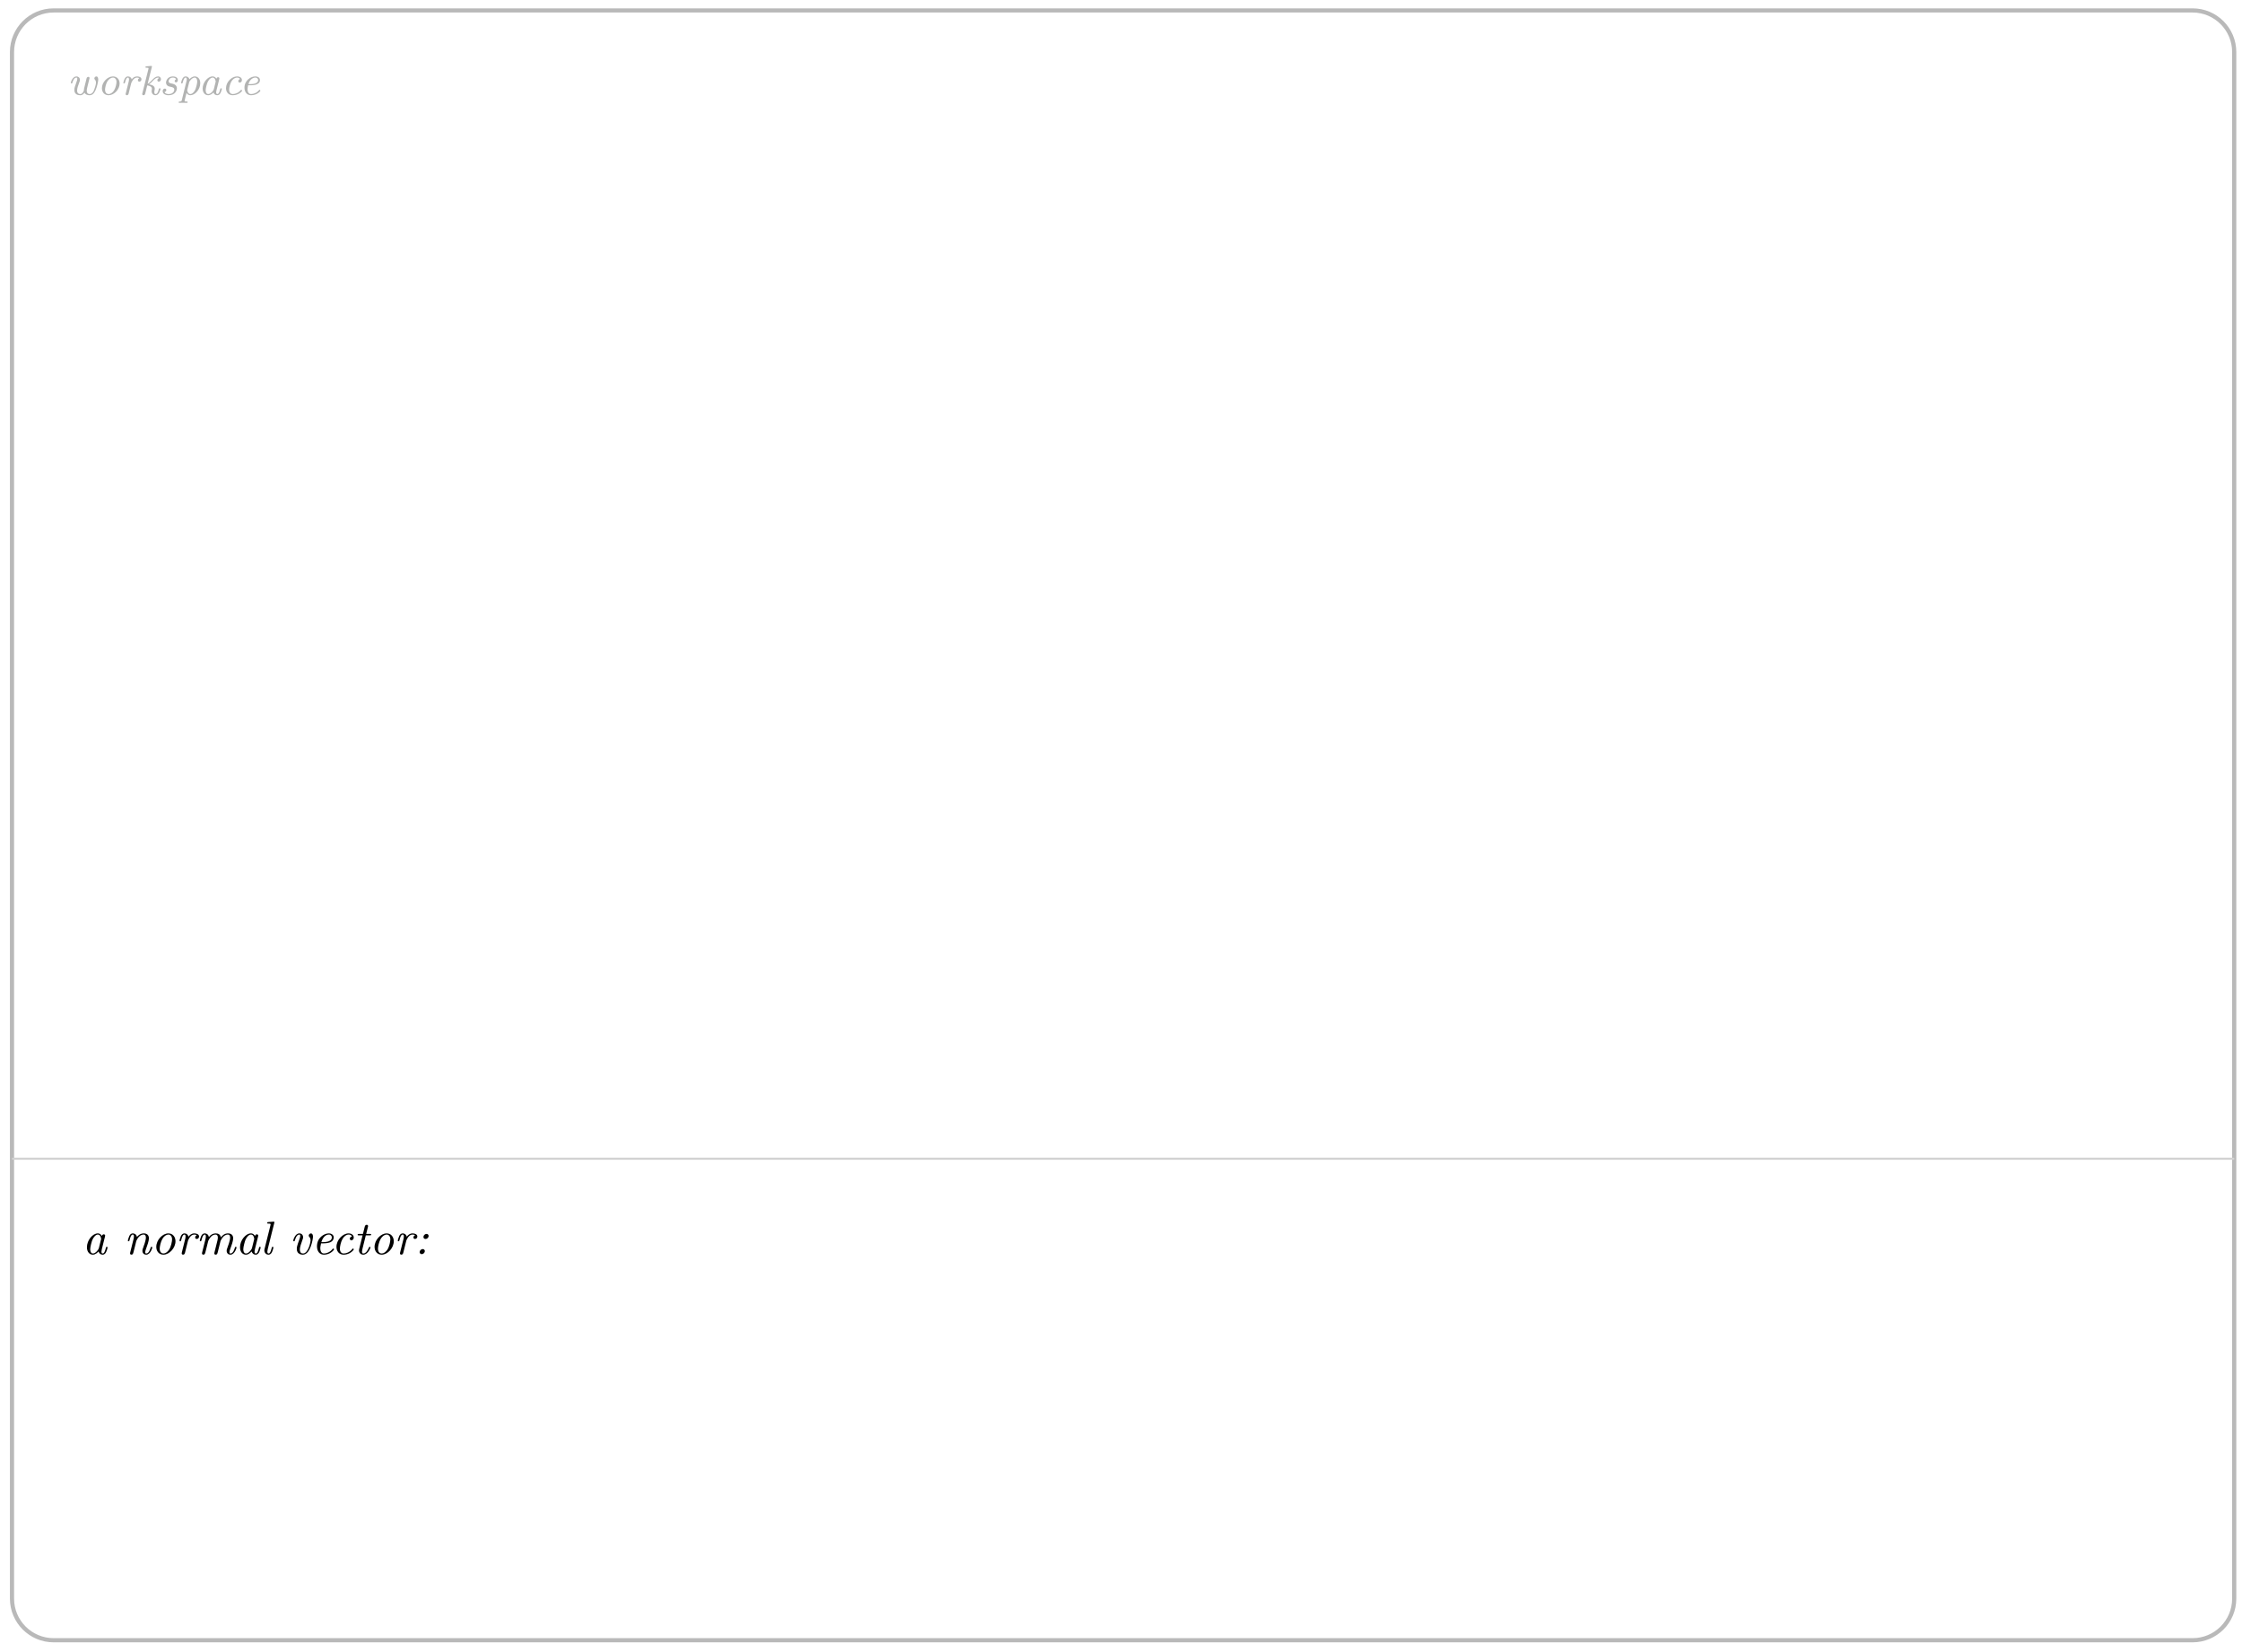
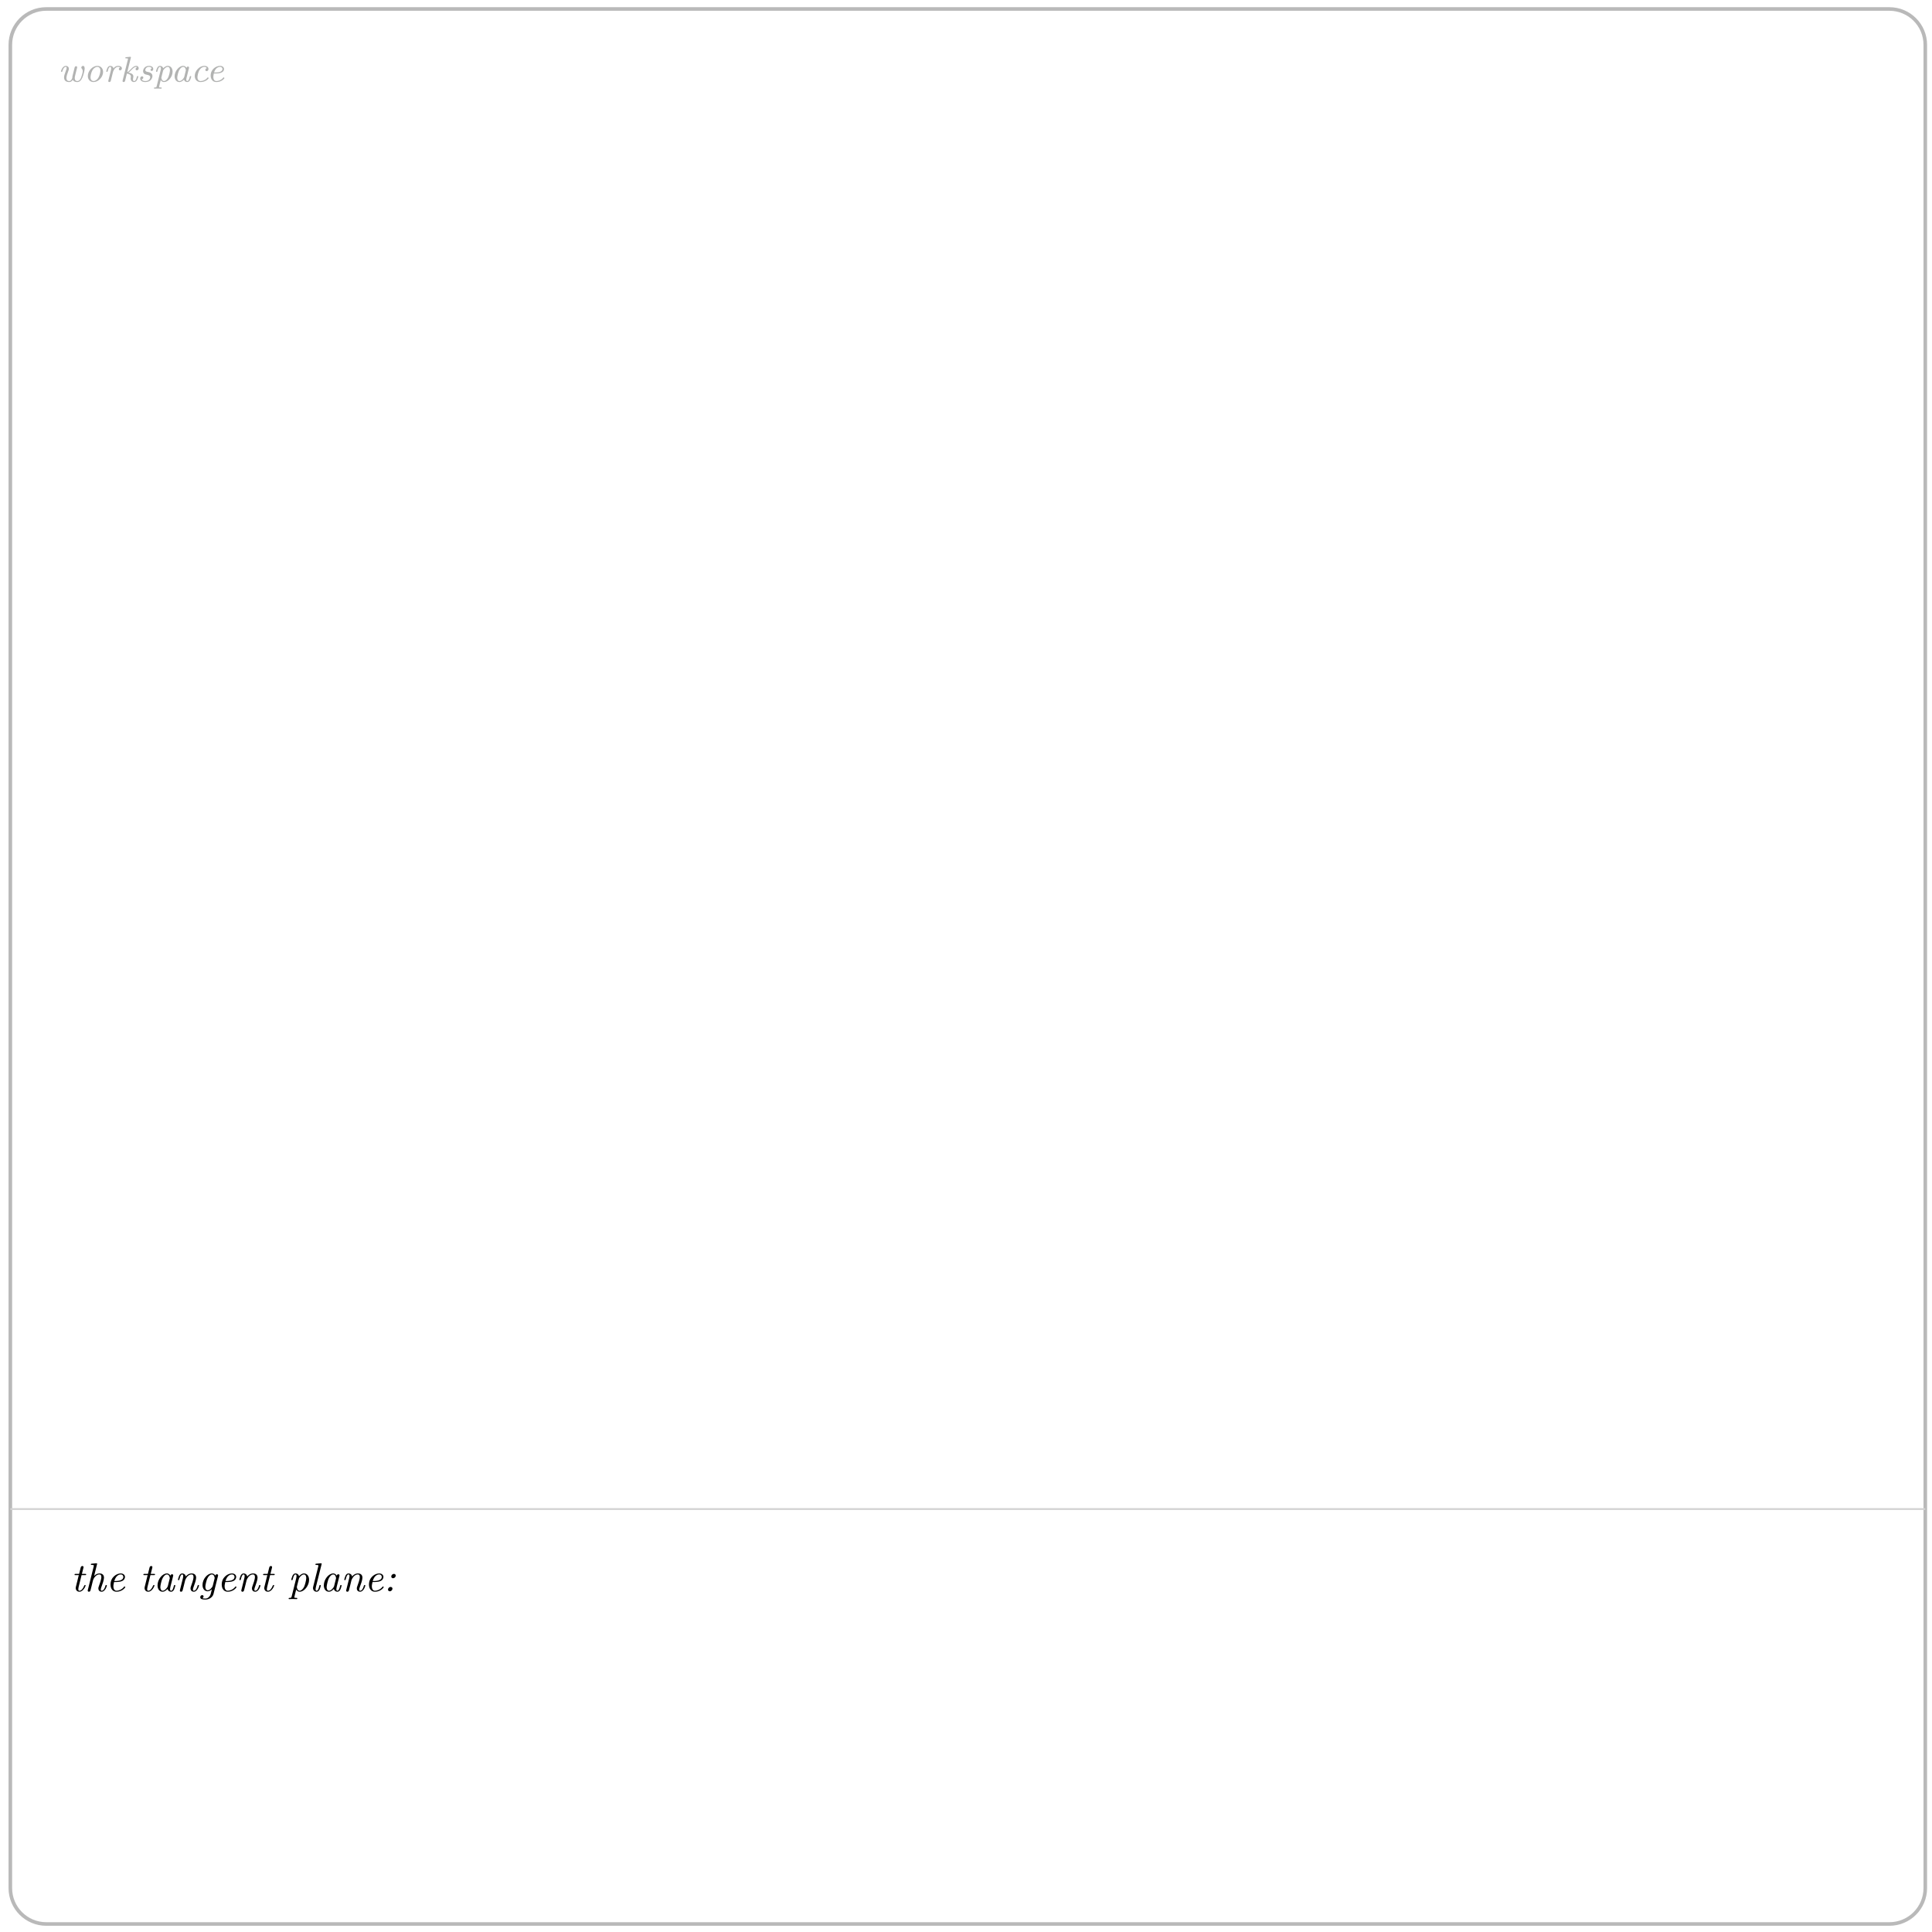
- <svg xmlns="http://www.w3.org/2000/svg" xmlns:xlink="http://www.w3.org/1999/xlink" version="1.1" width="429" height="316" viewBox="0 0 429 316">
+ <svg xmlns="http://www.w3.org/2000/svg" xmlns:xlink="http://www.w3.org/1999/xlink" version="1.1" width="429" height="429" viewBox="0 0 429 429">
  <defs>
    <path id="font_1_114" d="M.74 .368C.74 .431 .71 .441 .695 .441 .674 .441 .646 .421 .646 .393 .646 .379 .653 .372 .659 .366 .679 .345 .686 .317 .686 .29 .686 .251 .655 .149 .638 .109 .616 .058 .584 .018 .535 .018 .464 .018 .464 .086 .464 .102 .464 .129 .467 .143 .482 .202L.507 .303 .521 .359C.525 .373 .531 .399 .531 .402 .531 .421 .517 .431 .501 .431 .469 .431 .461 .4 .459 .391L.405 .173C.398 .145 .398 .144 .397 .12 .396 .094 .379 .067 .369 .053 .351 .029 .332 .018 .309 .018 .268 .018 .232 .039 .232 .105 .232 .157 .26 .233 .284 .297 .297 .33 .3 .338 .3 .358 .3 .413 .259 .441 .217 .441 .121 .441 .08 .301 .08 .288 .08 .275 .093 .275 .099 .275 .115 .275 .116 .278 .12 .296 .138 .358 .171 .413 .215 .413 .233 .413 .237 .4 .237 .382 .237 .359 .229 .338 .22 .315 .176 .197 .166 .16 .166 .117 .166 .006 .257-.01 .307-.01 .335-.01 .372-.004 .41 .052 .438-.002 .5-.01 .531-.01 .59-.01 .636 .025 .673 .107 .705 .176 .74 .314 .74 .368Z" />
    <path id="font_1_81" d="M.54 .272C.54 .376 .47 .441 .38 .441 .251 .441 .115 .306 .115 .159 .115 .049 .19-.01 .274-.01 .407-.01 .54 .128 .54 .272M.465 .307C.465 .275 .45 .178 .409 .11 .377 .055 .323 .018 .275 .018 .237 .018 .19 .044 .19 .124 .19 .169 .211 .263 .243 .318 .286 .39 .345 .413 .379 .413 .427 .413 .465 .377 .465 .307Z" />
    <path id="font_1_96" d="M.515 .372C.515 .43 .443 .441 .409 .441 .351 .441 .309 .409 .281 .372 .272 .41 .239 .441 .191 .441 .157 .441 .133 .422 .113 .387 .095 .353 .08 .293 .08 .288 .08 .275 .093 .275 .099 .275 .115 .275 .116 .278 .122 .302 .137 .361 .155 .413 .189 .413 .217 .413 .217 .378 .217 .369 .217 .355 .215 .339 .211 .325L.138 .033C.136 .024 .135 .021 .135 .018 .135 .002 .148-.01 .165-.01 .193-.01 .203 .013 .207 .029L.268 .274C.271 .288 .318 .413 .408 .413 .417 .413 .445 .412 .464 .397 .432 .385 .43 .359 .43 .351 .43 .323 .452 .317 .465 .317 .484 .317 .515 .331 .515 .372Z" />
    <path id="font_1_70" d="M.52 .143C.52 .156 .506 .156 .501 .156 .485 .156 .483 .151 .479 .136 .465 .079 .445 .018 .401 .018 .385 .018 .371 .027 .371 .064 .371 .08 .374 .099 .378 .114 .382 .13 .382 .136 .382 .145 .382 .216 .313 .24 .244 .252 .28 .276 .321 .32 .328 .327 .384 .39 .424 .413 .46 .413 .475 .413 .482 .406 .486 .4 .467 .396 .444 .379 .444 .351 .444 .323 .466 .317 .479 .317 .503 .317 .53 .336 .53 .375 .53 .407 .509 .441 .461 .441 .412 .441 .367 .408 .312 .349 .251 .284 .23 .274 .211 .265L.311 .665C.312 .669 .314 .676 .314 .68 .314 .695 .298 .694 .287 .693L.183 .684C.169 .683 .158 .682 .158 .664 .158 .65 .17 .65 .184 .65 .232 .65 .232 .644 .232 .635 .232 .63 .229 .619 .228 .613L.083 .034C.082 .03 .08 .023 .08 .019 .08 .005 .09-.01 .111-.01 .129-.01 .145 .001 .152 .028L.201 .226C.242 .221 .313 .203 .313 .144 .313 .138 .313 .134 .31 .119 .308 .112 .306 .1 .306 .089 .306 .033 .343-.01 .399-.01 .443-.01 .469 .024 .481 .042 .504 .079 .52 .137 .52 .143Z" />
    <path id="font_1_98" d="M.419 .156C.419 .245 .331 .263 .298 .27 .254 .279 .22 .286 .22 .327 .22 .355 .245 .413 .323 .413 .355 .413 .389 .402 .401 .371 .366 .362 .366 .33 .366 .33 .366 .312 .38 .3 .397 .3 .401 .3 .441 .3 .441 .355 .441 .414 .382 .441 .325 .441 .19 .441 .158 .332 .158 .294 .158 .268 .169 .24 .19 .223 .212 .204 .223 .202 .282 .189 .304 .185 .357 .174 .357 .123 .357 .093 .331 .018 .221 .018 .2 .018 .141 .021 .12 .067 .165 .075 .165 .113 .165 .116 .165 .135 .151 .149 .13 .149 .103 .149 .078 .129 .078 .087 .078 .031 .133-.01 .221-.01 .378-.01 .419 .108 .419 .156Z" />
    <path id="font_1_84" d="M.541 .281C.541 .389 .475 .441 .409 .441 .354 .441 .306 .401 .28 .373 .268 .421 .227 .441 .191 .441 .157 .441 .133 .422 .113 .387 .095 .353 .08 .293 .08 .288 .08 .275 .093 .275 .099 .275 .115 .275 .116 .278 .122 .302 .137 .361 .155 .413 .189 .413 .217 .413 .217 .378 .217 .369 .217 .354 .215 .347 .214 .342L.099-.123C.091-.156 .085-.161 .047-.161 .036-.161 .023-.161 .023-.18 .023-.184 .025-.194 .037-.194 .046-.194 .051-.191 .123-.191 .194-.191 .211-.194 .219-.194 .224-.194 .238-.194 .238-.175 .238-.161 .225-.161 .213-.161 .185-.161 .164-.161 .164-.147 .164-.142 .171-.115 .175-.099L.211 .046C.233 .008 .265-.01 .303-.01 .416-.01 .541 .13 .541 .281M.419 .119C.387 .053 .34 .018 .303 .018 .238 .018 .228 .106 .228 .113 .228 .116 .23 .121 .231 .126L.274 .297C.278 .314 .279 .316 .293 .336 .338 .395 .379 .413 .407 .413 .437 .413 .468 .389 .468 .321 .468 .268 .439 .161 .419 .119Z" />
    <path id="font_1_28" d="M.565 .143C.565 .156 .551 .156 .546 .156 .529 .156 .529 .153 .523 .128 .504 .051 .483 .018 .456 .018 .428 .018 .428 .05 .428 .062 .428 .069 .428 .079 .431 .091L.501 .373C.502 .378 .505 .389 .505 .394 .505 .41 .492 .422 .475 .422 .461 .422 .439 .413 .434 .385 .413 .42 .384 .441 .342 .441 .224 .441 .103 .293 .103 .15 .103 .054 .16-.01 .235-.01 .294-.01 .343 .034 .364 .058 .373 .021 .406-.01 .454-.01 .49-.01 .514 .012 .531 .043 .552 .083 .565 .143 .565 .143M.371 .133C.363 .098 .297 .018 .238 .018 .191 .018 .176 .069 .176 .109 .176 .156 .205 .274 .23 .32 .27 .393 .314 .413 .342 .413 .405 .413 .416 .328 .416 .318L.413 .304 .371 .133Z" />
    <path id="font_1_43" d="M.502 .1C.502 .108 .489 .121 .482 .121 .476 .121 .475 .119 .466 .109 .412 .043 .333 .018 .278 .018 .225 .018 .19 .056 .19 .124 .19 .173 .213 .263 .238 .309 .284 .393 .346 .413 .38 .413 .392 .413 .435 .411 .453 .377 .41 .368 .41 .331 .41 .328 .41 .312 .421 .295 .446 .295 .471 .295 .497 .315 .497 .355 .497 .405 .45 .441 .38 .441 .25 .441 .115 .306 .115 .159 .115 .057 .181-.01 .277-.01 .421-.01 .502 .086 .502 .1Z" />
    <path id="font_1_50" d="M.502 .1C.502 .108 .489 .121 .482 .121 .476 .121 .475 .119 .466 .109 .412 .043 .333 .018 .278 .018 .209 .018 .193 .087 .193 .132 .193 .155 .2 .198 .207 .229H.264C.304 .229 .491 .229 .491 .354 .491 .404 .447 .441 .379 .441 .271 .441 .119 .347 .119 .17 .119 .078 .171-.01 .277-.01 .421-.01 .502 .086 .502 .1M.447 .354C.447 .257 .293 .257 .256 .257H.215C.248 .38 .335 .413 .379 .413 .414 .413 .447 .394 .447 .354Z" />
+     <path id="font_2_105" d="M.366 .144C.366 .155 .353 .155 .35 .155 .337 .155 .336 .152 .33 .138 .302 .068 .26 .014 .212 .014 .201 .014 .184 .016 .184 .055 .184 .064 .187 .086 .192 .106L.265 .4H.351C.368 .4 .379 .4 .379 .418 .379 .431 .369 .431 .353 .431H.273L.31 .578C.314 .592 .314 .594 .314 .598 .314 .615 .301 .626 .285 .626 .258 .626 .247 .604 .243 .587L.204 .431H.119C.102 .431 .091 .431 .091 .413 .091 .4 .101 .4 .117 .4H.196L.125 .114C.125 .114 .12 .095 .12 .08 .12 .035 .151-.011 .21-.011 .311-.011 .366 .134 .366 .144Z" />
+     <path id="font_2_63" d="M.551 .143C.551 .155 .538 .155 .534 .155 .52 .155 .519 .152 .513 .131 .503 .095 .475 .014 .421 .014 .413 .014 .4 .015 .4 .042 .4 .066 .412 .098 .42 .12 .438 .168 .479 .279 .479 .336 .479 .403 .439 .442 .369 .442 .314 .442 .27 .417 .235 .38L.305 .662C.308 .676 .309 .677 .309 .68 .309 .693 .3 .695 .283 .693L.179 .684C.164 .683 .154 .682 .154 .665 .154 .652 .164 .652 .181 .652 .228 .652 .228 .644 .228 .635 .228 .635 .228 .628 .224 .613L.08 .037C.076 .023 .076 .021 .076 .017 .076 .002 .087-.011 .106-.011 .137-.011 .143 .014 .15 .044 .162 .087 .162 .089 .172 .13L.204 .26C.215 .301 .235 .339 .265 .369 .28 .384 .313 .417 .367 .417 .405 .417 .414 .384 .414 .352 .414 .294 .371 .176 .354 .131 .342 .098 .34 .092 .34 .071 .34 .017 .378-.011 .419-.011 .514-.011 .551 .136 .551 .143Z" />
+     <path id="font_2_50" d="M.482 .101C.478 .114 .469 .12 .463 .12 .458 .12 .456 .118 .449 .109 .392 .036 .311 .014 .265 .014 .197 .014 .187 .09 .187 .125 .187 .133 .187 .165 .203 .229H.232C.307 .229 .359 .237 .395 .251 .465 .279 .474 .335 .474 .356 .474 .401 .436 .442 .368 .442 .266 .442 .116 .348 .116 .167 .116 .055 .179-.011 .264-.011 .356-.011 .444 .039 .482 .101M.433 .357C.433 .254 .274 .254 .209 .254 .255 .414 .354 .417 .368 .417 .412 .417 .433 .387 .433 .357Z" />
    <path id="font_2_28" d="M.541 .143C.541 .155 .528 .155 .524 .155 .509 .155 .508 .151 .504 .132 .487 .066 .469 .014 .436 .014 .417 .014 .41 .03 .41 .055 .41 .064 .413 .086 .418 .106L.485 .374C.489 .388 .489 .39 .489 .394 .489 .411 .476 .422 .46 .422 .447 .422 .425 .414 .419 .386 .409 .406 .383 .442 .333 .442 .221 .442 .1 .297 .1 .146 .1 .044 .159-.011 .225-.011 .285-.011 .329 .037 .348 .058 .359 .014 .394-.011 .435-.011 .481-.011 .502 .029 .51 .046 .528 .083 .541 .14 .541 .143M.354 .125C.345 .091 .282 .014 .228 .014 .173 .014 .17 .088 .17 .103 .17 .154 .2 .264 .215 .302 .241 .365 .289 .417 .333 .417 .394 .417 .403 .333 .403 .326 .403 .321 .403 .32 .4 .31L.354 .125Z" />
    <path id="font_2_77" d="M.603 .143C.603 .155 .59 .155 .586 .155 .572 .155 .571 .152 .565 .131 .555 .095 .527 .014 .473 .014 .465 .014 .452 .015 .452 .042 .452 .066 .464 .098 .472 .12 .49 .168 .531 .279 .531 .336 .531 .403 .491 .442 .421 .442 .349 .442 .301 .398 .275 .366 .266 .416 .229 .442 .187 .442 .154 .442 .129 .422 .111 .384 .095 .349 .081 .293 .081 .289 .081 .276 .092 .276 .098 .276 .113 .276 .113 .28 .118 .3 .138 .38 .157 .417 .185 .417 .201 .417 .211 .408 .211 .377 .211 .356 .205 .33 .204 .326L.132 .038C.128 .024 .128 .022 .128 .017 .128-.001 .142-.011 .157-.011 .189-.011 .194 .009 .207 .064L.229 .15 .261 .28C.265 .293 .293 .345 .317 .369 .332 .384 .365 .417 .419 .417 .457 .417 .466 .384 .466 .352 .466 .294 .423 .176 .406 .131 .394 .098 .392 .092 .392 .071 .392 .017 .43-.011 .471-.011 .566-.011 .603 .136 .603 .143Z" />
-     <path id="font_2_81" d="M.521 .275C.521 .37 .461 .442 .369 .442 .242 .442 .111 .301 .111 .155 .111 .062 .169-.011 .263-.011 .393-.011 .521 .134 .521 .275M.448 .313C.448 .278 .429 .164 .384 .095 .352 .046 .305 .014 .263 .014 .228 .014 .184 .038 .184 .119 .184 .158 .204 .263 .243 .328 .276 .385 .327 .417 .369 .417 .413 .417 .448 .381 .448 .313Z" />
-     <path id="font_2_96" d="M.499 .377C.499 .419 .452 .442 .398 .442 .338 .442 .298 .406 .274 .372 .263 .417 .228 .442 .187 .442 .154 .442 .129 .422 .111 .384 .095 .349 .081 .293 .081 .289 .081 .276 .092 .276 .098 .276 .113 .276 .113 .28 .118 .3 .138 .38 .157 .417 .185 .417 .201 .417 .211 .408 .211 .377 .211 .356 .205 .33 .204 .326L.132 .038C.128 .024 .128 .022 .128 .017 .128-.001 .142-.011 .157-.011 .171-.011 .19-.005 .198 .026L.263 .287C.265 .294 .309 .417 .396 .417 .402 .417 .43 .417 .451 .402 .421 .392 .416 .368 .416 .356 .416 .336 .431 .324 .45 .324 .476 .324 .499 .346 .499 .377Z" />
-     <path id="font_2_75" d="M.866 .143C.866 .155 .853 .155 .849 .155 .835 .155 .834 .152 .828 .131 .818 .095 .79 .014 .736 .014 .728 .014 .715 .015 .715 .042 .715 .066 .727 .098 .735 .12 .753 .168 .794 .279 .794 .336 .794 .403 .754 .442 .684 .442 .615 .442 .566 .404 .531 .356 .523 .414 .48 .442 .422 .442 .367 .442 .317 .418 .275 .365 .266 .417 .228 .442 .187 .442 .154 .442 .129 .422 .111 .384 .095 .349 .081 .293 .081 .289 .081 .276 .092 .276 .098 .276 .113 .276 .113 .28 .118 .3 .138 .38 .157 .417 .185 .417 .201 .417 .211 .408 .211 .377 .211 .356 .205 .33 .204 .326L.132 .038C.128 .024 .128 .022 .128 .017 .128-.001 .142-.011 .157-.011 .189-.011 .194 .009 .207 .064L.229 .15 .261 .28C.263 .287 .288 .342 .327 .379 .355 .405 .389 .417 .419 .417 .449 .417 .467 .397 .467 .351 .467 .333 .461 .303 .458 .29L.395 .038C.391 .024 .391 .022 .391 .017 .391-.001 .405-.011 .42-.011 .452-.011 .457 .009 .47 .064L.492 .15 .524 .28C.528 .293 .556 .345 .58 .369 .595 .384 .628 .417 .682 .417 .72 .417 .729 .384 .729 .352 .729 .294 .686 .176 .669 .131 .657 .098 .655 .092 .655 .071 .655 .017 .693-.011 .734-.011 .829-.011 .866 .136 .866 .143Z" />
+     <path id="font_2_59" d="M.384-.066 .494 .374C.498 .388 .498 .39 .498 .394 .498 .411 .485 .422 .469 .422 .449 .422 .433 .407 .428 .388 .416 .411 .39 .442 .342 .442 .234 .442 .112 .304 .112 .155 .112 .048 .177 0 .237 0 .277 0 .314 .022 .344 .05L.323-.034C.311-.083 .306-.103 .274-.137 .246-.169 .215-.18 .18-.18 .149-.18 .123-.175 .11-.171 .113-.17 .138-.156 .138-.127 .138-.106 .123-.095 .104-.095 .086-.095 .056-.109 .056-.147 .056-.189 .098-.205 .179-.205 .293-.205 .367-.134 .384-.066M.365 .133C.356 .099 .294 .025 .24 .025 .185 .025 .182 .098 .182 .113 .182 .16 .211 .271 .228 .31 .258 .378 .305 .417 .342 .417 .405 .417 .413 .332 .413 .328 .413 .325 .412 .322 .41 .314L.365 .133Z" />
+     <path id="font_2_84" d="M.522 .284C.522 .381 .468 .442 .396 .442 .343 .442 .305 .405 .273 .374 .259 .429 .215 .442 .187 .442 .154 .442 .129 .422 .111 .384 .095 .349 .081 .293 .081 .289 .081 .276 .092 .276 .098 .276 .113 .276 .113 .28 .118 .3 .138 .38 .157 .417 .185 .417 .201 .417 .211 .408 .211 .377 .211 .356 .205 .33 .204 .326L.091-.127C.083-.159 .076-.163 .037-.163 .028-.163 .016-.163 .016-.181 .016-.186 .018-.194 .029-.194 .055-.194 .086-.191 .114-.191 .147-.191 .181-.194 .212-.194 .217-.194 .23-.194 .23-.176 .23-.163 .219-.163 .203-.163 .156-.163 .156-.156 .156-.147 .156-.136 .198 .024 .203 .044 .224 .006 .254-.011 .289-.011 .403-.011 .522 .138 .522 .284M.401 .116C.376 .062 .331 .014 .289 .014 .267 .014 .25 .025 .237 .046 .222 .07 .219 .106 .219 .106 .219 .106 .22 .116 .221 .119L.268 .305C.276 .335 .297 .358 .319 .379 .351 .41 .379 .417 .394 .417 .449 .417 .452 .341 .452 .328 .452 .276 .421 .16 .401 .116Z" />
    <path id="font_2_72" d="M.288 .143C.288 .155 .275 .155 .271 .155 .256 .155 .255 .151 .251 .132 .228 .04 .209 .014 .184 .014 .165 .014 .158 .03 .158 .055 .158 .064 .161 .086 .166 .106L.305 .662C.308 .675 .309 .677 .309 .68 .309 .693 .3 .695 .283 .693L.179 .684C.164 .683 .154 .682 .154 .665 .154 .652 .164 .652 .181 .652 .228 .652 .228 .644 .228 .635 .228 .635 .228 .628 .224 .613L.099 .114C.099 .114 .094 .095 .094 .08 .094 .032 .128-.011 .183-.011 .228-.011 .248 .026 .257 .045 .275 .081 .288 .14 .288 .143Z" />
-     <path id="font_2_112" d="M.503 .373C.503 .429 .476 .442 .46 .442 .439 .442 .412 .421 .412 .396 .412 .386 .414 .381 .422 .372 .433 .359 .452 .337 .452 .29 .452 .26 .404 .014 .289 .014 .228 .014 .223 .071 .223 .097 .223 .145 .244 .211 .279 .307 .288 .329 .292 .34 .292 .36 .292 .409 .258 .442 .213 .442 .118 .442 .081 .297 .081 .288 .081 .276 .093 .276 .098 .276 .112 .276 .113 .281 .117 .293 .124 .319 .151 .417 .21 .417 .22 .417 .231 .415 .231 .389 .231 .364 .22 .334 .213 .315 .158 .167 .158 .143 .158 .112 .158 .097 .158 .051 .192 .021 .223-.007 .265-.011 .286-.011 .452-.011 .503 .33 .503 .373Z" />
-     <path id="font_2_50" d="M.482 .101C.478 .114 .469 .12 .463 .12 .458 .12 .456 .118 .449 .109 .392 .036 .311 .014 .265 .014 .197 .014 .187 .09 .187 .125 .187 .133 .187 .165 .203 .229H.232C.307 .229 .359 .237 .395 .251 .465 .279 .474 .335 .474 .356 .474 .401 .436 .442 .368 .442 .266 .442 .116 .348 .116 .167 .116 .055 .179-.011 .264-.011 .356-.011 .444 .039 .482 .101M.433 .357C.433 .254 .274 .254 .209 .254 .255 .414 .354 .417 .368 .417 .412 .417 .433 .387 .433 .357Z" />
-     <path id="font_2_43" d="M.482 .101C.478 .114 .469 .12 .463 .12 .458 .12 .456 .118 .449 .109 .392 .036 .311 .014 .265 .014 .215 .014 .184 .052 .184 .118 .184 .16 .204 .26 .24 .324 .269 .375 .32 .417 .37 .417 .382 .417 .425 .415 .442 .376 .398 .371 .396 .333 .396 .329 .396 .3 .423 .296 .43 .296 .449 .296 .48 .311 .48 .356 .48 .403 .437 .442 .369 .442 .241 .442 .111 .3 .111 .155 .111 .067 .164-.011 .264-.011 .356-.011 .444 .039 .482 .101Z" />
-     <path id="font_2_105" d="M.366 .144C.366 .155 .353 .155 .35 .155 .337 .155 .336 .152 .33 .138 .302 .068 .26 .014 .212 .014 .201 .014 .184 .016 .184 .055 .184 .064 .187 .086 .192 .106L.265 .4H.351C.368 .4 .379 .4 .379 .418 .379 .431 .369 .431 .353 .431H.273L.31 .578C.314 .592 .314 .594 .314 .598 .314 .615 .301 .626 .285 .626 .258 .626 .247 .604 .243 .587L.204 .431H.119C.102 .431 .091 .431 .091 .413 .091 .4 .101 .4 .117 .4H.196L.125 .114C.125 .114 .12 .095 .12 .08 .12 .035 .151-.011 .21-.011 .311-.011 .366 .134 .366 .144Z" />
    <path id="font_2_44" d="M.307 .387C.307 .408 .292 .431 .262 .431 .228 .431 .196 .4 .196 .367 .196 .34 .216 .323 .241 .323 .275 .323 .307 .356 .307 .387M.226 .064C.226 .087 .209 .108 .181 .108 .145 .108 .115 .074 .115 .044 .115 .021 .132 0 .16 0 .196 0 .226 .034 .226 .064Z" />
  </defs>
-   <path transform="matrix(1.00003,0,0,-1.00009,2.295502,313.8378)" stroke-width=".797" stroke-linecap="butt" stroke-miterlimit="10" stroke-linejoin="miter" fill="none" stroke="#b9b9b9" d="M0 7.97V303.845C0 308.247 3.568 311.815 7.97 311.815H417.232C421.634 311.815 425.202 308.247 425.202 303.845V7.97C425.202 3.568 421.634 0 417.232 0H7.97C3.568 0 0 3.568 0 7.97ZM425.202 311.815" />
-   <path transform="matrix(1.00003,0,0,-1.00009,2.295502,313.8378)" stroke-width=".399" stroke-linecap="butt" stroke-miterlimit="10" stroke-linejoin="miter" fill="none" stroke="#d2d2d2" d="M0 92.127H425.202" />
-   <use data-text="w" xlink:href="#font_1_114" transform="matrix(7.970339,0,0,-7.970817,12.90282,18.14218)" fill="#b2b3b2" />
-   <use data-text="o" xlink:href="#font_1_81" transform="matrix(7.970339,0,0,-7.970817,18.58566,18.14218)" fill="#b2b3b2" />
-   <use data-text="r" xlink:href="#font_1_96" transform="matrix(7.970339,0,0,-7.970817,22.96139,18.14218)" fill="#b2b3b2" />
-   <use data-text="k" xlink:href="#font_1_70" transform="matrix(7.970339,0,0,-7.970817,26.57195,18.14218)" fill="#b2b3b2" />
-   <use data-text="s" xlink:href="#font_1_98" transform="matrix(7.970339,0,0,-7.970817,30.5093,18.14218)" fill="#b2b3b2" />
-   <use data-text="p" xlink:href="#font_1_84" transform="matrix(7.970339,0,0,-7.970817,34.00828,18.14218)" fill="#b2b3b2" />
-   <use data-text="a" xlink:href="#font_1_28" transform="matrix(7.970339,0,0,-7.970817,37.95361,18.14218)" fill="#b2b3b2" />
-   <use data-text="c" xlink:href="#font_1_43" transform="matrix(7.970339,0,0,-7.970817,42.32932,18.14218)" fill="#b2b3b2" />
-   <use data-text="e" xlink:href="#font_1_50" transform="matrix(7.970339,0,0,-7.970817,45.82831,18.14218)" fill="#b2b3b2" />
-   <use data-text="a" xlink:href="#font_2_28" transform="matrix(8.966669,0,0,-8.967207,15.73691,239.9601)" />
-   <use data-text="n" xlink:href="#font_2_77" transform="matrix(8.966669,0,0,-8.967207,23.73518,239.9601)" />
-   <use data-text="o" xlink:href="#font_2_81" transform="matrix(8.966669,0,0,-8.967207,28.90895,239.9601)" />
-   <use data-text="r" xlink:href="#font_2_96" transform="matrix(8.966669,0,0,-8.967207,33.61645,239.9601)" />
-   <use data-text="m" xlink:href="#font_2_75" transform="matrix(8.966669,0,0,-8.967207,37.49903,239.9601)" />
-   <use data-text="a" xlink:href="#font_2_28" transform="matrix(8.966669,0,0,-8.967207,45.03102,239.9601)" />
-   <use data-text="l" xlink:href="#font_2_72" transform="matrix(8.966669,0,0,-8.967207,49.73853,239.9601)" />
-   <use data-text="v" xlink:href="#font_2_112" transform="matrix(8.966669,0,0,-8.967207,55.37856,239.9601)" />
-   <use data-text="e" xlink:href="#font_2_50" transform="matrix(8.966669,0,0,-8.967207,59.61083,239.9601)" />
-   <use data-text="c" xlink:href="#font_2_43" transform="matrix(8.966669,0,0,-8.967207,63.3858,239.9601)" />
-   <use data-text="t" xlink:href="#font_2_105" transform="matrix(8.966669,0,0,-8.967207,67.61807,239.9601)" />
-   <use data-text="o" xlink:href="#font_2_81" transform="matrix(8.966669,0,0,-8.967207,70.67571,239.9601)" />
-   <use data-text="r" xlink:href="#font_2_96" transform="matrix(8.966669,0,0,-8.967207,75.38321,239.9601)" />
-   <use data-text=":" xlink:href="#font_2_44" transform="matrix(8.966669,0,0,-8.967207,79.26578,239.9601)" />
+   <path transform="matrix(1.00003,0,0,-1.00006,2.295502,427.2207)" stroke-width=".797" stroke-linecap="butt" stroke-miterlimit="10" stroke-linejoin="miter" fill="none" stroke="#b9b9b9" d="M0 7.97V417.232C0 421.634 3.568 425.202 7.97 425.202H417.232C421.634 425.202 425.202 421.634 425.202 417.232V7.97C425.202 3.568 421.634 0 417.232 0H7.97C3.568 0 0 3.568 0 7.97ZM425.202 425.202" />
+   <path transform="matrix(1.00003,0,0,-1.00006,2.295502,427.2207)" stroke-width=".399" stroke-linecap="butt" stroke-miterlimit="10" stroke-linejoin="miter" fill="none" stroke="#d2d2d2" d="M0 92.127H425.202" />
+   <use data-text="w" xlink:href="#font_1_114" transform="matrix(7.970339,0,0,-7.970578,12.90282,18.14014)" fill="#b2b3b2" />
+   <use data-text="o" xlink:href="#font_1_81" transform="matrix(7.970339,0,0,-7.970578,18.58566,18.14014)" fill="#b2b3b2" />
+   <use data-text="r" xlink:href="#font_1_96" transform="matrix(7.970339,0,0,-7.970578,22.96139,18.14014)" fill="#b2b3b2" />
+   <use data-text="k" xlink:href="#font_1_70" transform="matrix(7.970339,0,0,-7.970578,26.57195,18.14014)" fill="#b2b3b2" />
+   <use data-text="s" xlink:href="#font_1_98" transform="matrix(7.970339,0,0,-7.970578,30.5093,18.14014)" fill="#b2b3b2" />
+   <use data-text="p" xlink:href="#font_1_84" transform="matrix(7.970339,0,0,-7.970578,34.00828,18.14014)" fill="#b2b3b2" />
+   <use data-text="a" xlink:href="#font_1_28" transform="matrix(7.970339,0,0,-7.970578,37.95361,18.14014)" fill="#b2b3b2" />
+   <use data-text="c" xlink:href="#font_1_43" transform="matrix(7.970339,0,0,-7.970578,42.32932,18.14014)" fill="#b2b3b2" />
+   <use data-text="e" xlink:href="#font_1_50" transform="matrix(7.970339,0,0,-7.970578,45.82831,18.14014)" fill="#b2b3b2" />
+   <use data-text="t" xlink:href="#font_2_105" transform="matrix(8.966669,0,0,-8.966938,15.73691,353.3453)" />
+   <use data-text="h" xlink:href="#font_2_63" transform="matrix(8.966669,0,0,-8.966938,18.79454,353.3453)" />
+   <use data-text="e" xlink:href="#font_2_50" transform="matrix(8.966669,0,0,-8.966938,23.50204,353.3453)" />
+   <use data-text="t" xlink:href="#font_2_105" transform="matrix(8.966669,0,0,-8.966938,31.02508,353.3453)" />
+   <use data-text="a" xlink:href="#font_2_28" transform="matrix(8.966669,0,0,-8.966938,34.08271,353.3453)" />
+   <use data-text="n" xlink:href="#font_2_77" transform="matrix(8.966669,0,0,-8.966938,38.79022,353.3453)" />
+   <use data-text="g" xlink:href="#font_2_59" transform="matrix(8.966669,0,0,-8.966938,43.96398,353.3453)" />
+   <use data-text="e" xlink:href="#font_2_50" transform="matrix(8.966669,0,0,-8.966938,48.19625,353.3453)" />
+   <use data-text="n" xlink:href="#font_2_77" transform="matrix(8.966669,0,0,-8.966938,52.42851,353.3453)" />
+   <use data-text="t" xlink:href="#font_2_105" transform="matrix(8.966669,0,0,-8.966938,57.60229,353.3453)" />
+   <use data-text="p" xlink:href="#font_2_84" transform="matrix(8.966669,0,0,-8.966938,63.95069,353.3453)" />
+   <use data-text="l" xlink:href="#font_2_72" transform="matrix(8.966669,0,0,-8.966938,68.65819,353.3453)" />
+   <use data-text="a" xlink:href="#font_2_28" transform="matrix(8.966669,0,0,-8.966938,71.00746,353.3453)" />
+   <use data-text="n" xlink:href="#font_2_77" transform="matrix(8.966669,0,0,-8.966938,75.71497,353.3453)" />
+   <use data-text="e" xlink:href="#font_2_50" transform="matrix(8.966669,0,0,-8.966938,80.88873,353.3453)" />
+   <use data-text=":" xlink:href="#font_2_44" transform="matrix(8.966669,0,0,-8.966938,85.12102,353.3453)" />
</svg>
